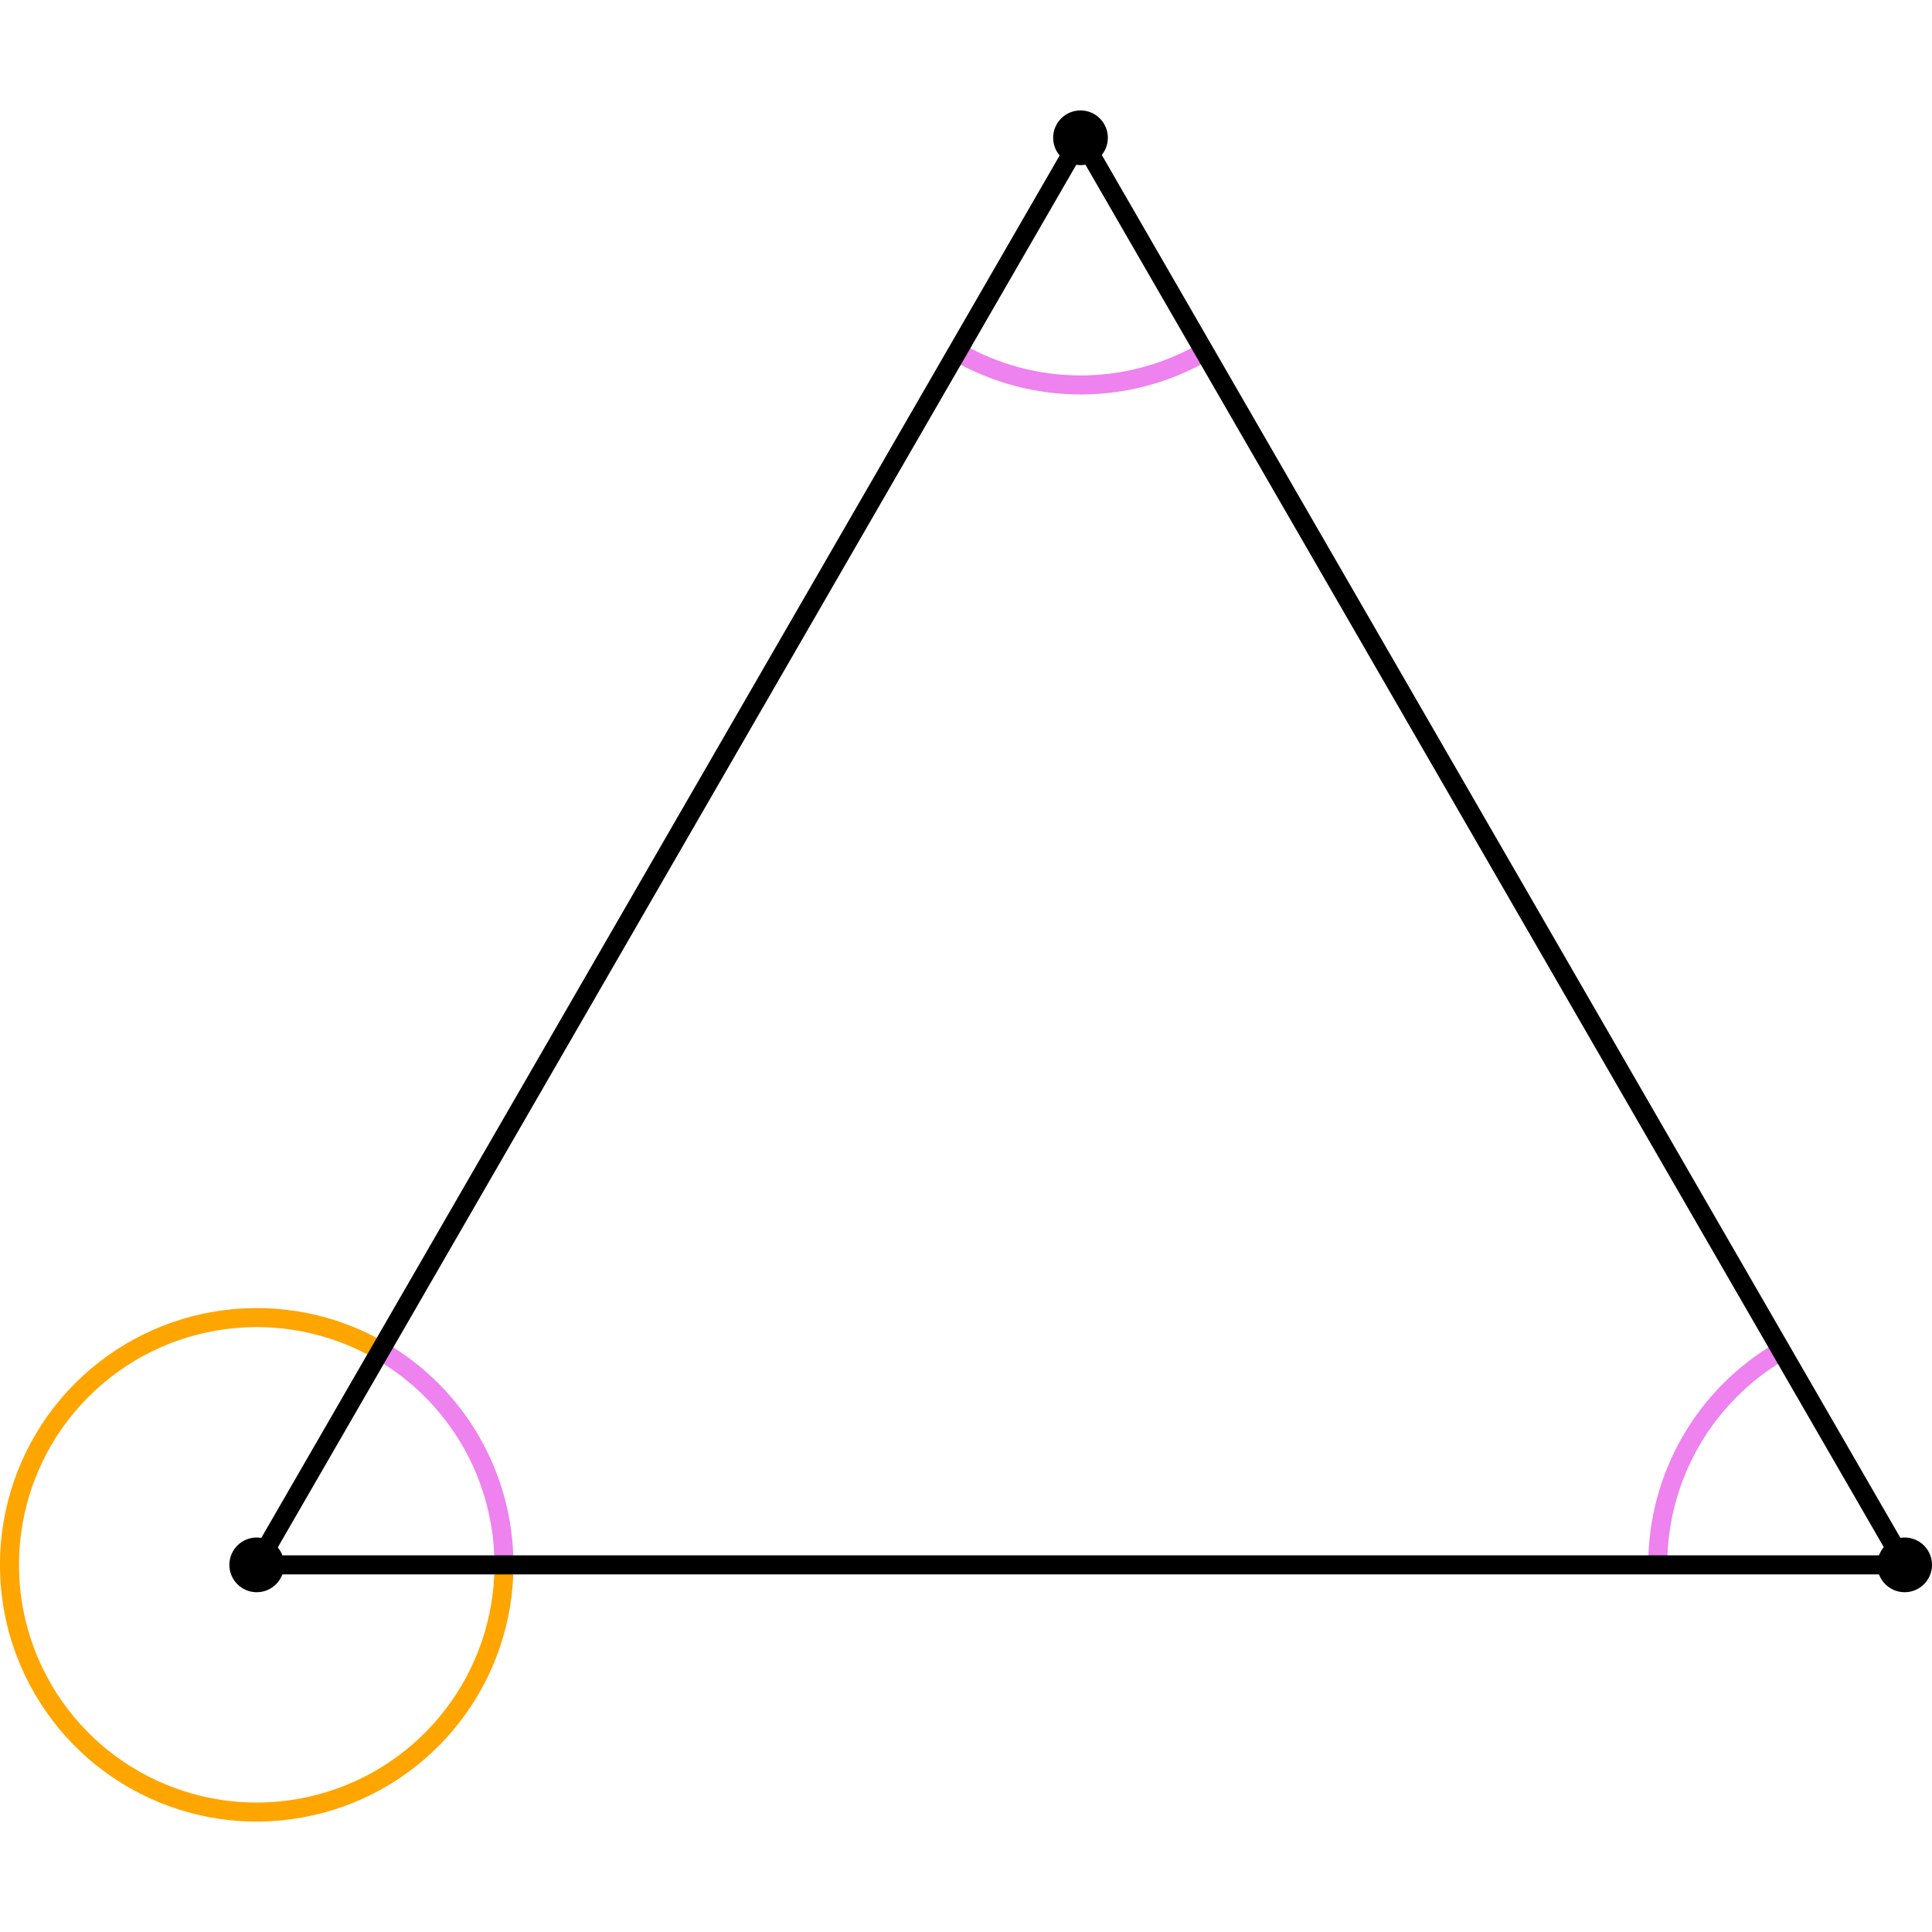
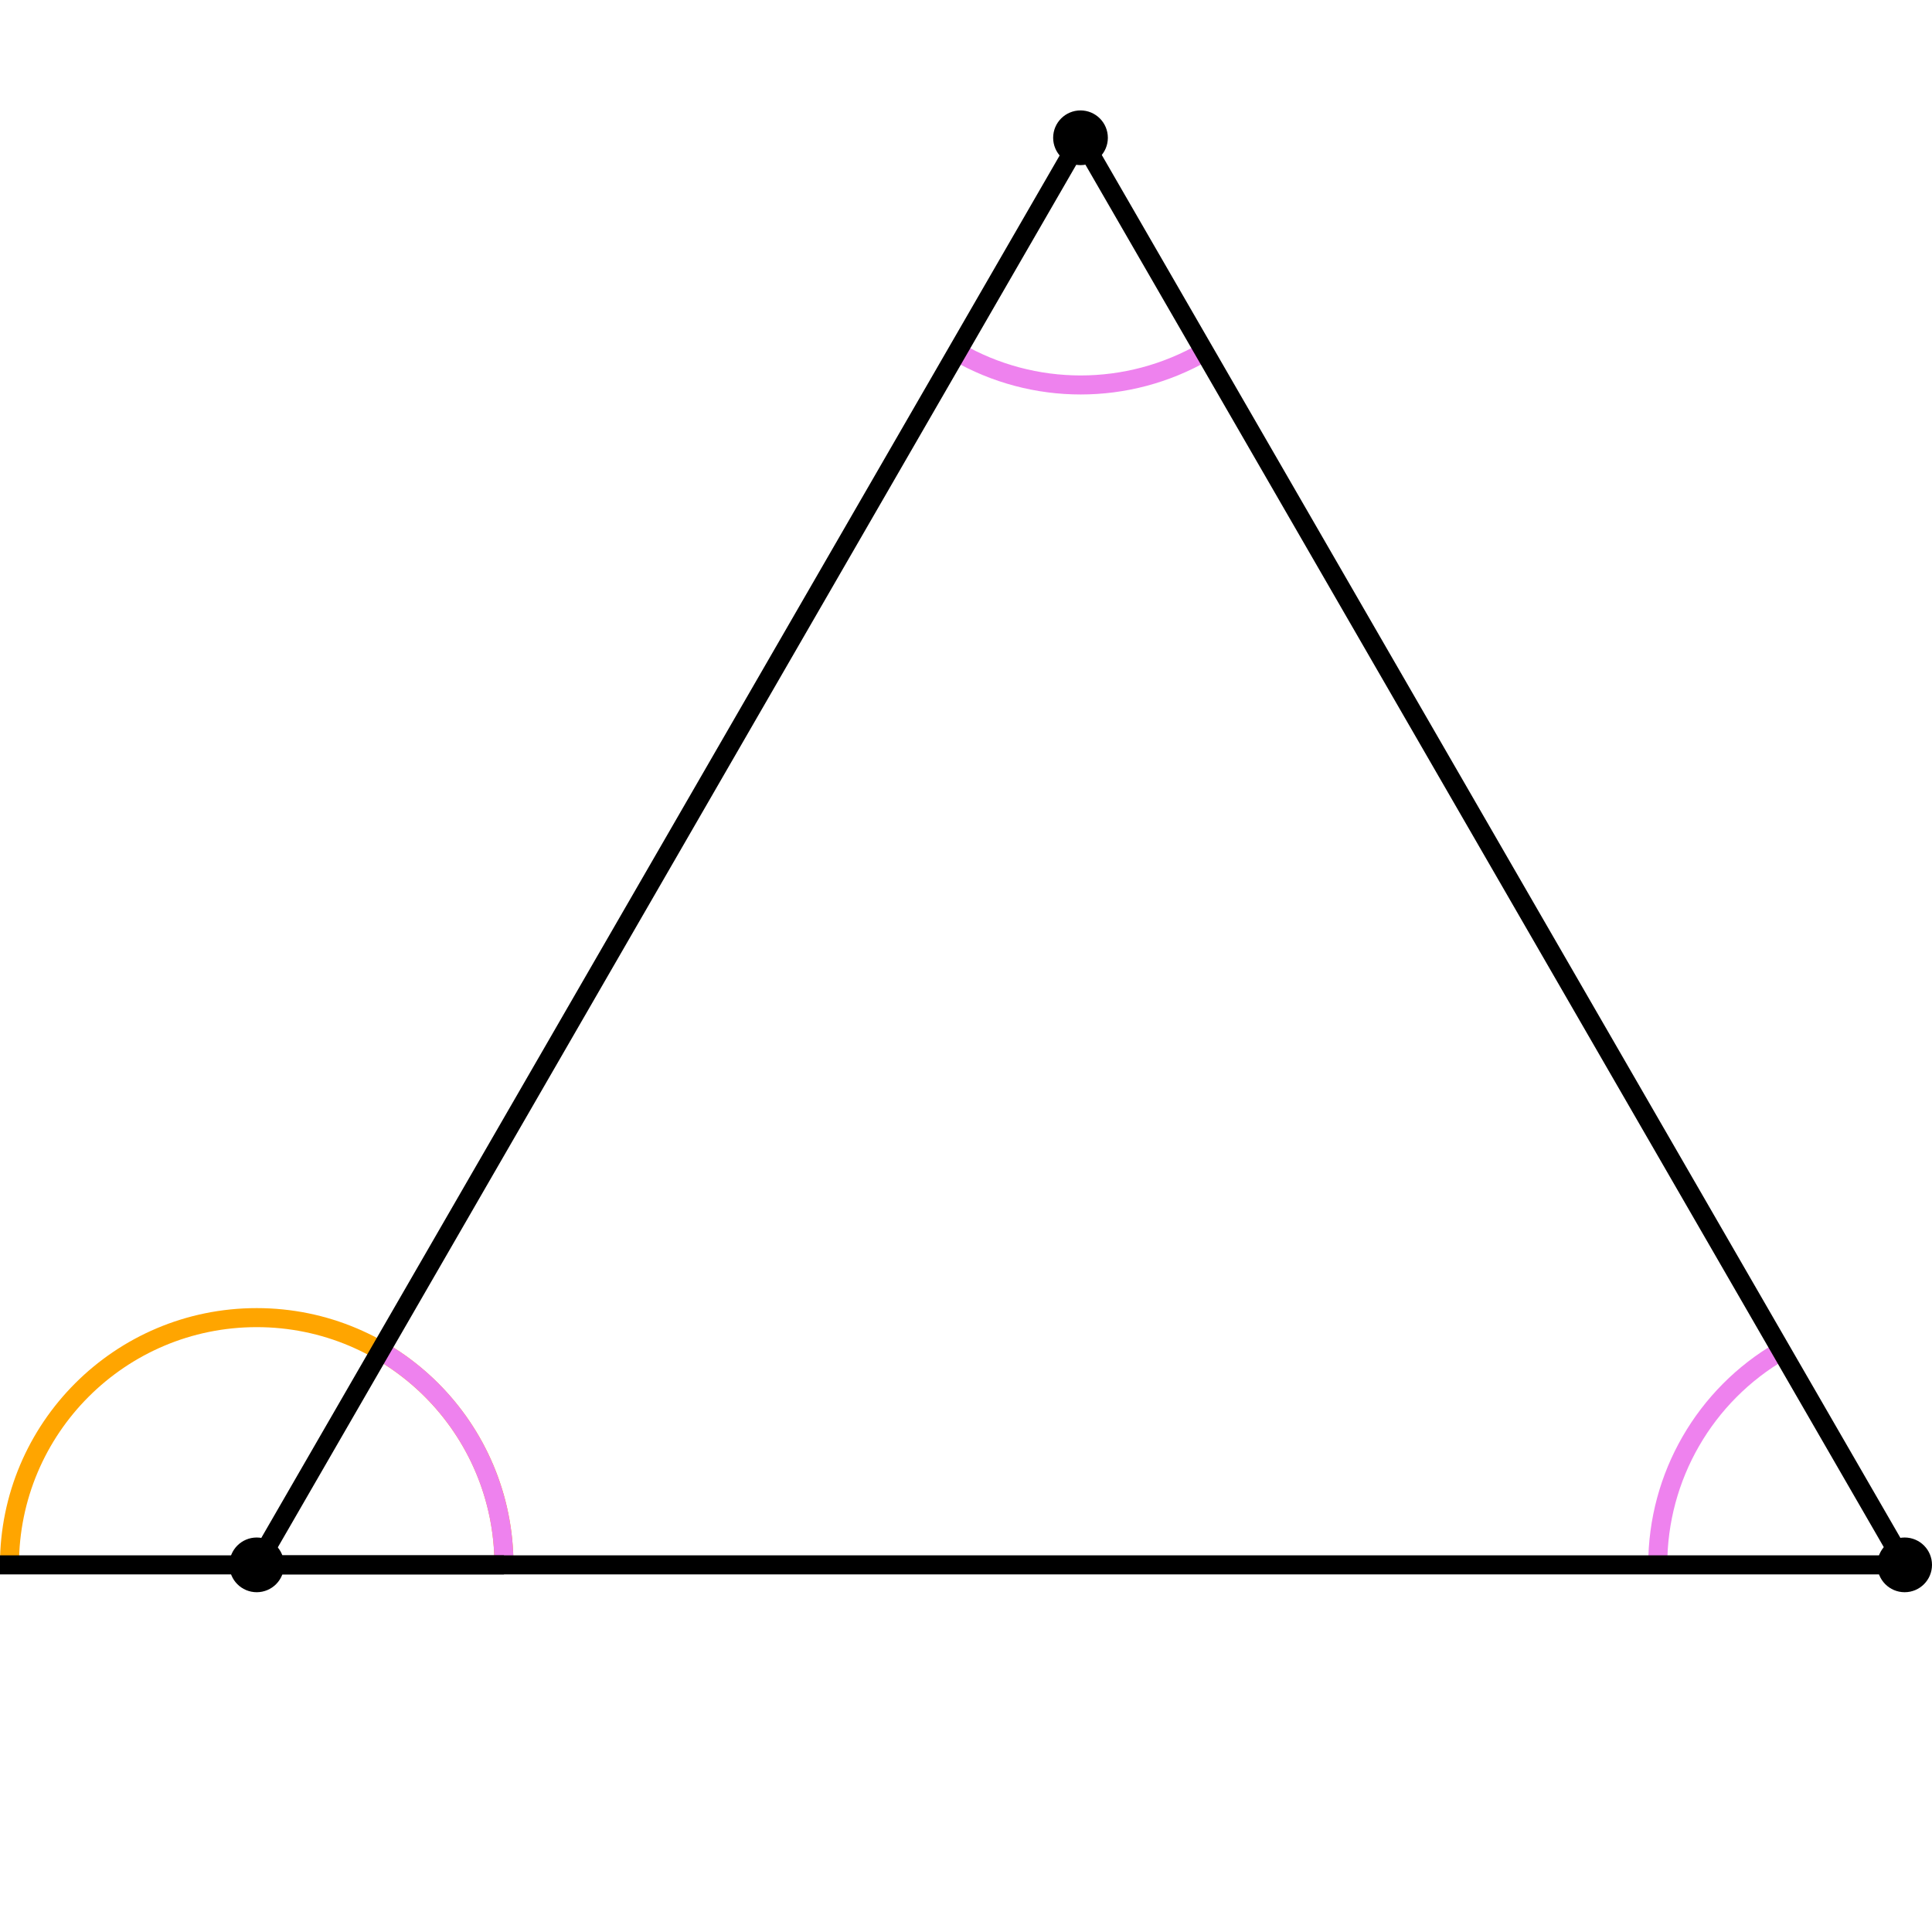
<svg xmlns="http://www.w3.org/2000/svg" viewBox="-10 -409 541.521 479.622" version="1.1" id="svg77" width="300" height="300" style="fill:none;stroke:#000000; display:block; margin:auto;">
  <defs id="defs81" />
  <g id="g92" transform="translate(47.71735,-9.257062)">
+     <path style="stroke:orange;stroke-width:4pt;stroke-linejoin:round;" id="path65" d="M 83.537,7.924 A 69.3,69.3 0 0 0 -55.063,7.924" />
    <path style="stroke:#ee82ee;stroke-width:4pt;stroke-linejoin:round" id="path63" d="m 83.537,7.924 a 69.3,69.3 0 0 0 -34.6,-60 m 392.6,0 a 69.3,69.3 0 0 0 -34.6,60 m -196.4,-340 a 69.3,69.3 0 0 0 69.3,0" />
-     <path style="stroke:#ffa500;stroke-width:4pt;stroke-linejoin:round" id="path65" d="m 83.537,7.924 a 69.3,69.3 0 1 1 -34.6,-60" />
+     <path style="stroke-width:4pt;stroke-linejoin:round" d="M83.537,7.924 L -59.063,7.924" />
    <path style="stroke-width:4pt;stroke-linejoin:round" id="path67" d="M 14.237,7.924 H 476.237 l -231,-400 z" />
    <g transform="translate(14.23729,7.923729)" style="fill:#000000;stroke-width:4pt;stroke-linejoin:round" id="g75">
      <circle cy="0" cx="0" id="circle69" r="5" />
      <circle cy="0" id="circle71" r="5" cx="461.9" />
      <circle id="circle73" r="5" cy="-400" cx="230.9" />
    </g>
  </g>
</svg>
